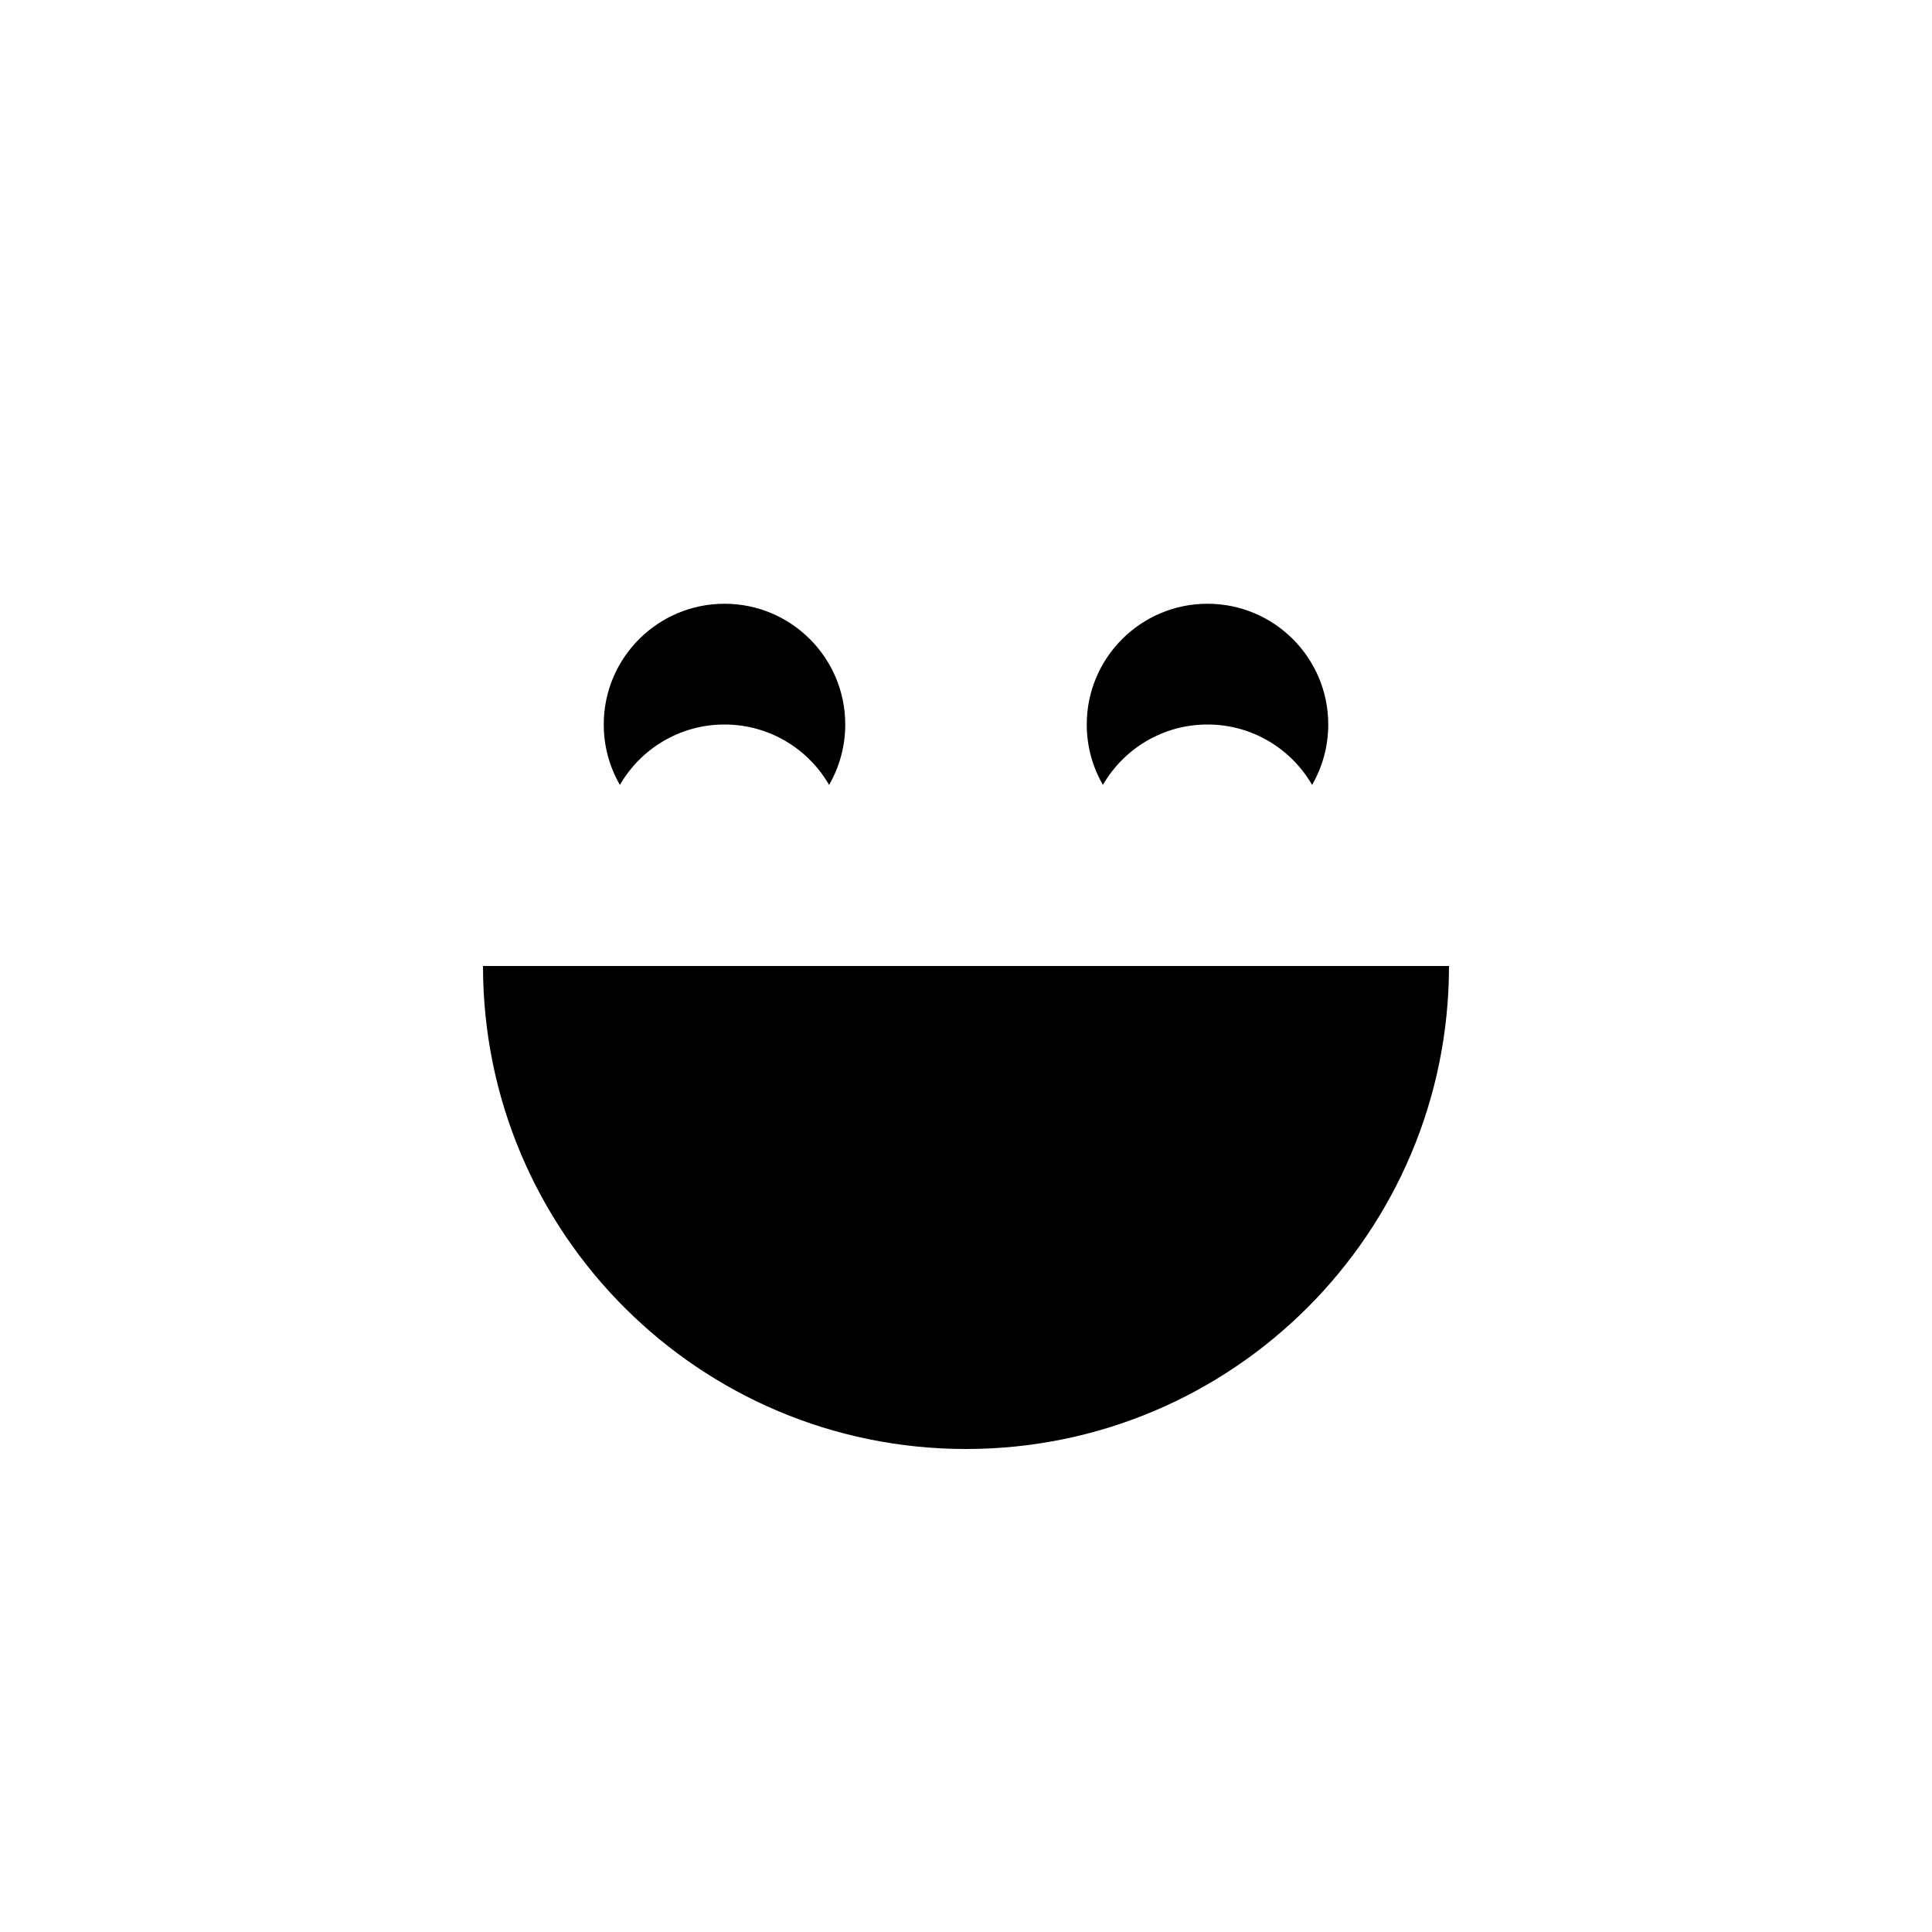
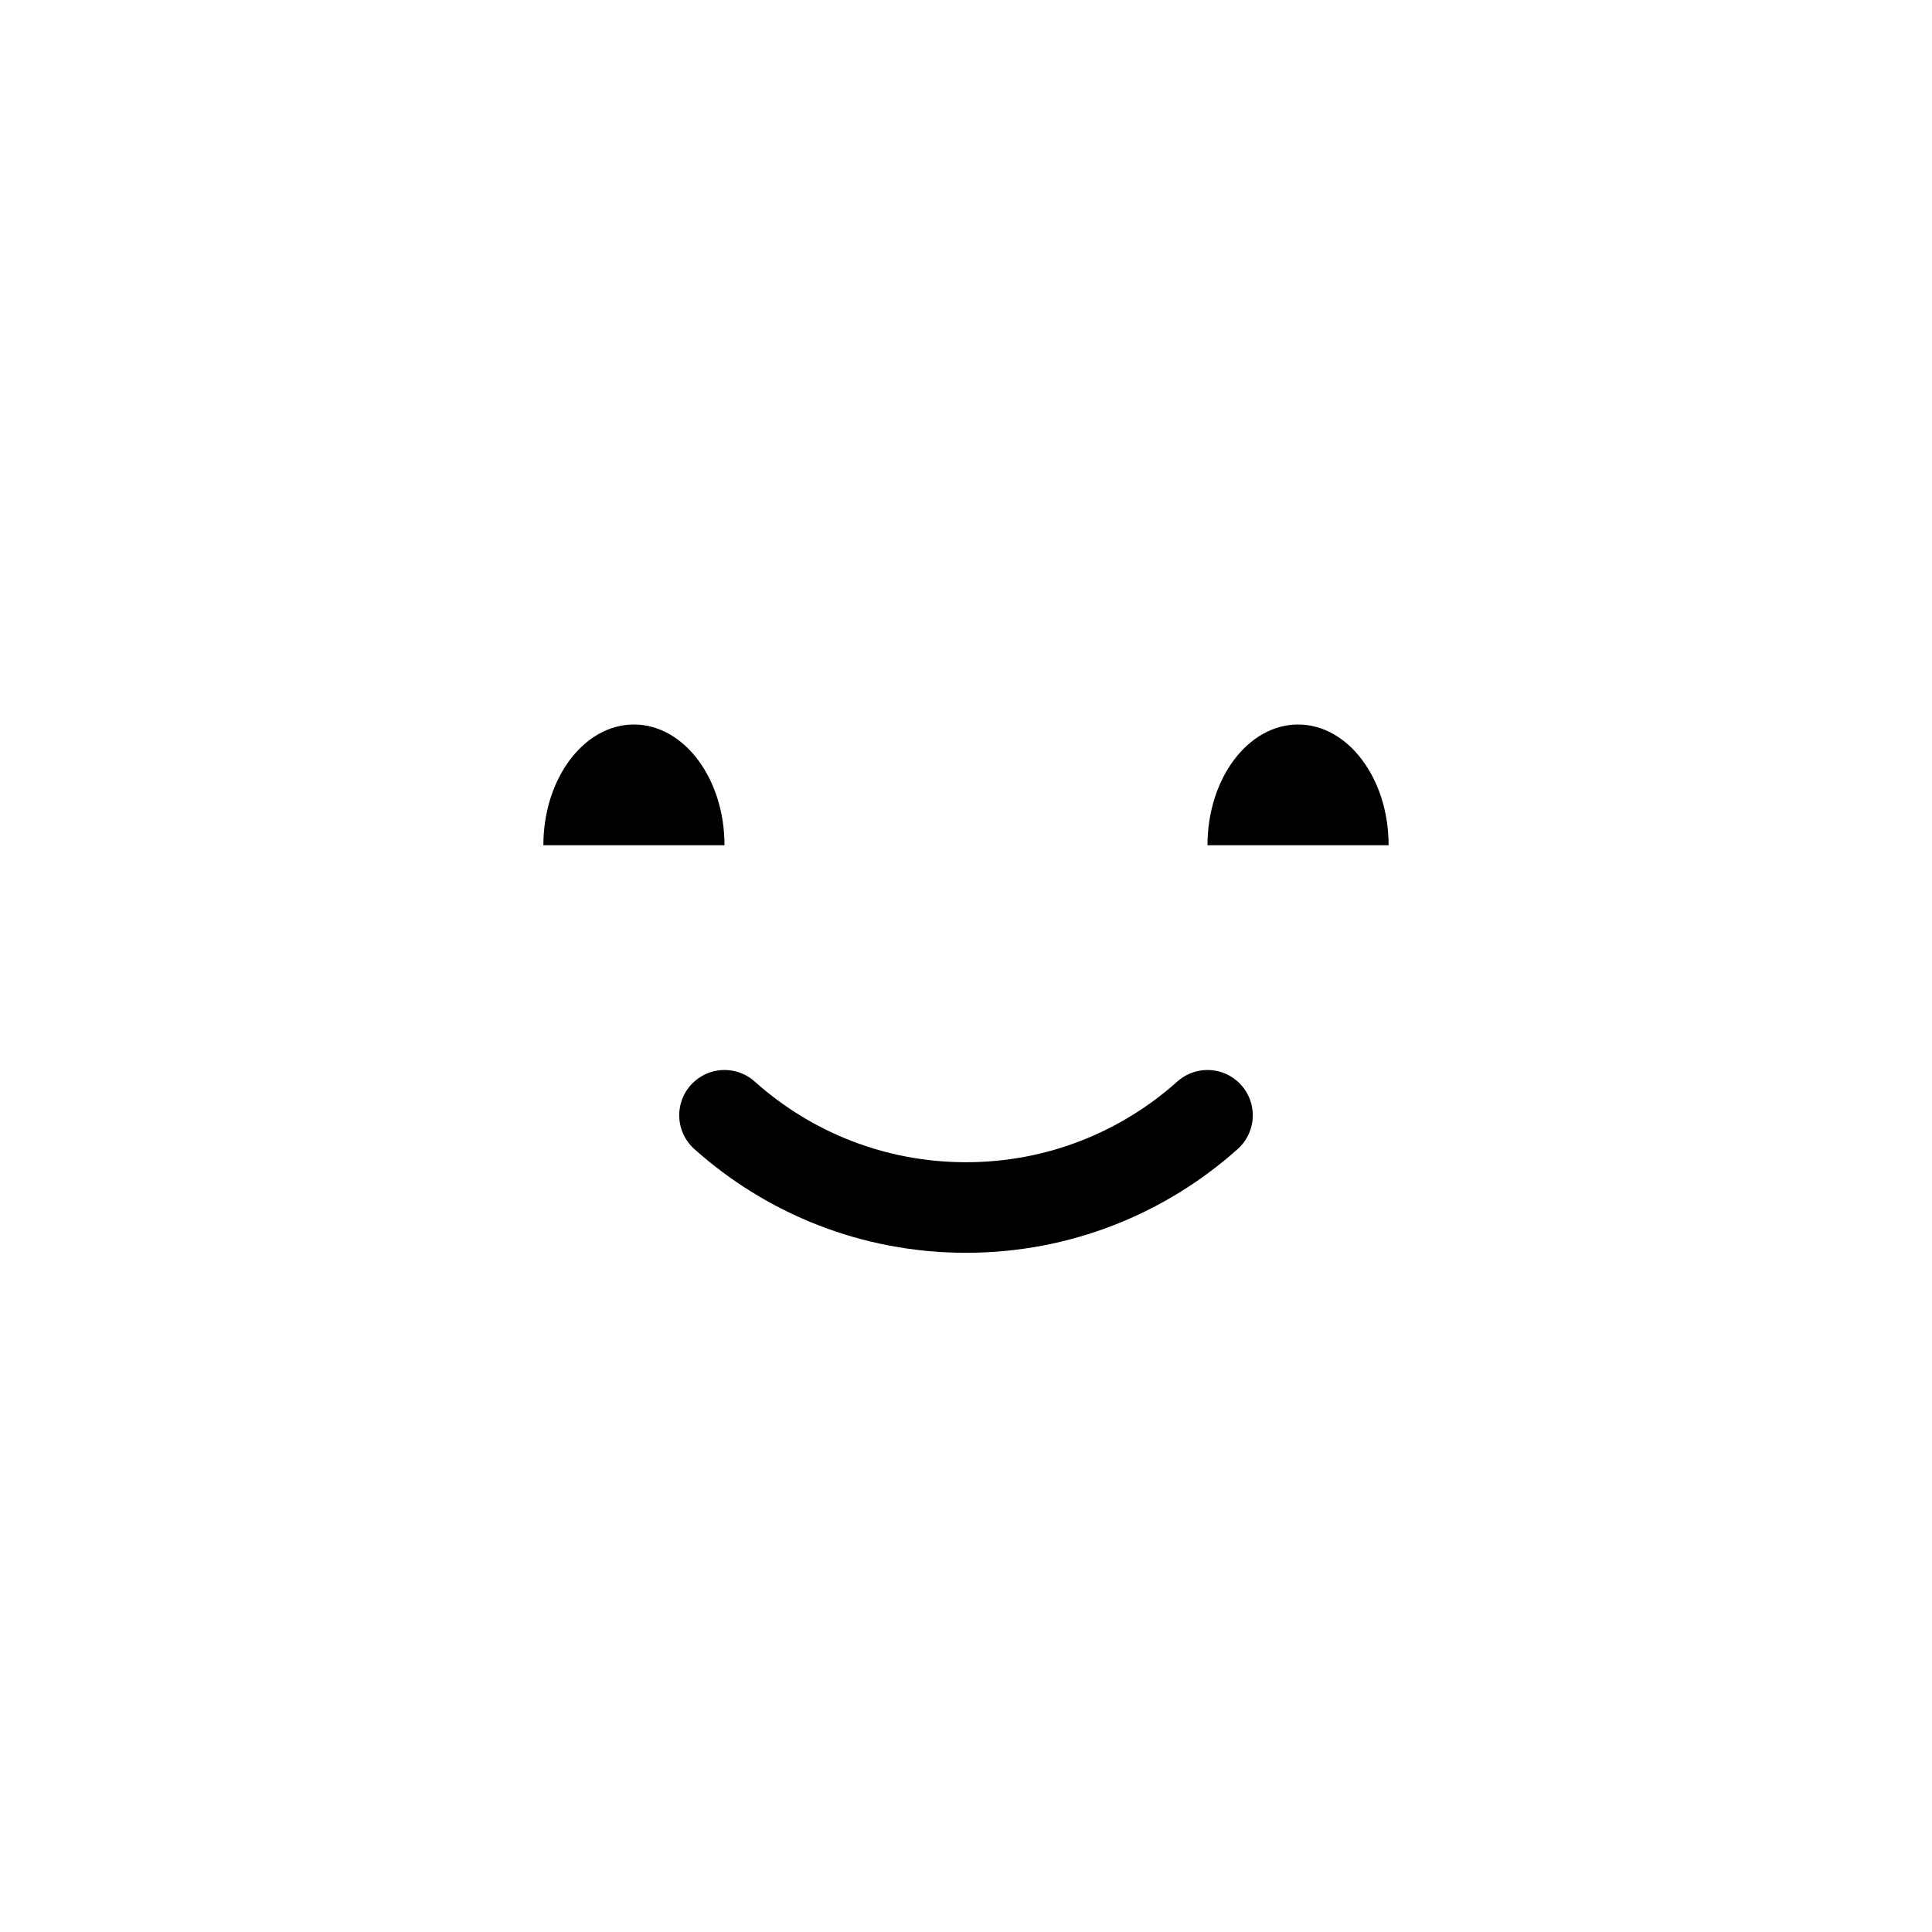
<svg xmlns="http://www.w3.org/2000/svg" width="128" height="128" viewBox="0 0 128 128" fill="none">
-   <path fill-rule="evenodd" clip-rule="evenodd" d="M54.93 52C55.61 50.823 56 49.457 56 48C56 43.582 52.418 40 48 40C43.582 40 40 43.582 40 48C40 49.457 40.39 50.823 41.07 52C42.453 49.609 45.039 48 48 48C50.961 48 53.547 49.609 54.93 52Z" fill="black" />
-   <path fill-rule="evenodd" clip-rule="evenodd" d="M86.93 52C87.61 50.823 88 49.457 88 48C88 43.582 84.418 40 80 40C75.582 40 72 43.582 72 48C72 49.457 72.39 50.823 73.07 52C74.454 49.609 77.039 48 80 48C82.961 48 85.546 49.609 86.93 52Z" fill="black" />
-   <path fill-rule="evenodd" clip-rule="evenodd" d="M32 64C32 81.673 46.327 96 64 96C81.673 96 96 81.673 96 64H32Z" fill="black" />
+   <path fill-rule="evenodd" clip-rule="evenodd" d="M80 56H92C92 51.582 89.314 48 86 48C82.686 48 80 51.582 80 56Z" fill="black" />
+   <path fill-rule="evenodd" clip-rule="evenodd" d="M36 56H48C48 51.582 45.314 48 42 48C38.686 48 36 51.582 36 56Z" fill="black" />
+   <path d="M80 73.89C75.754 77.69 70.147 80.001 64 80.001C57.853 80.001 52.246 77.69 48 73.89" stroke="black" stroke-width="6" stroke-linecap="round" />
</svg>
